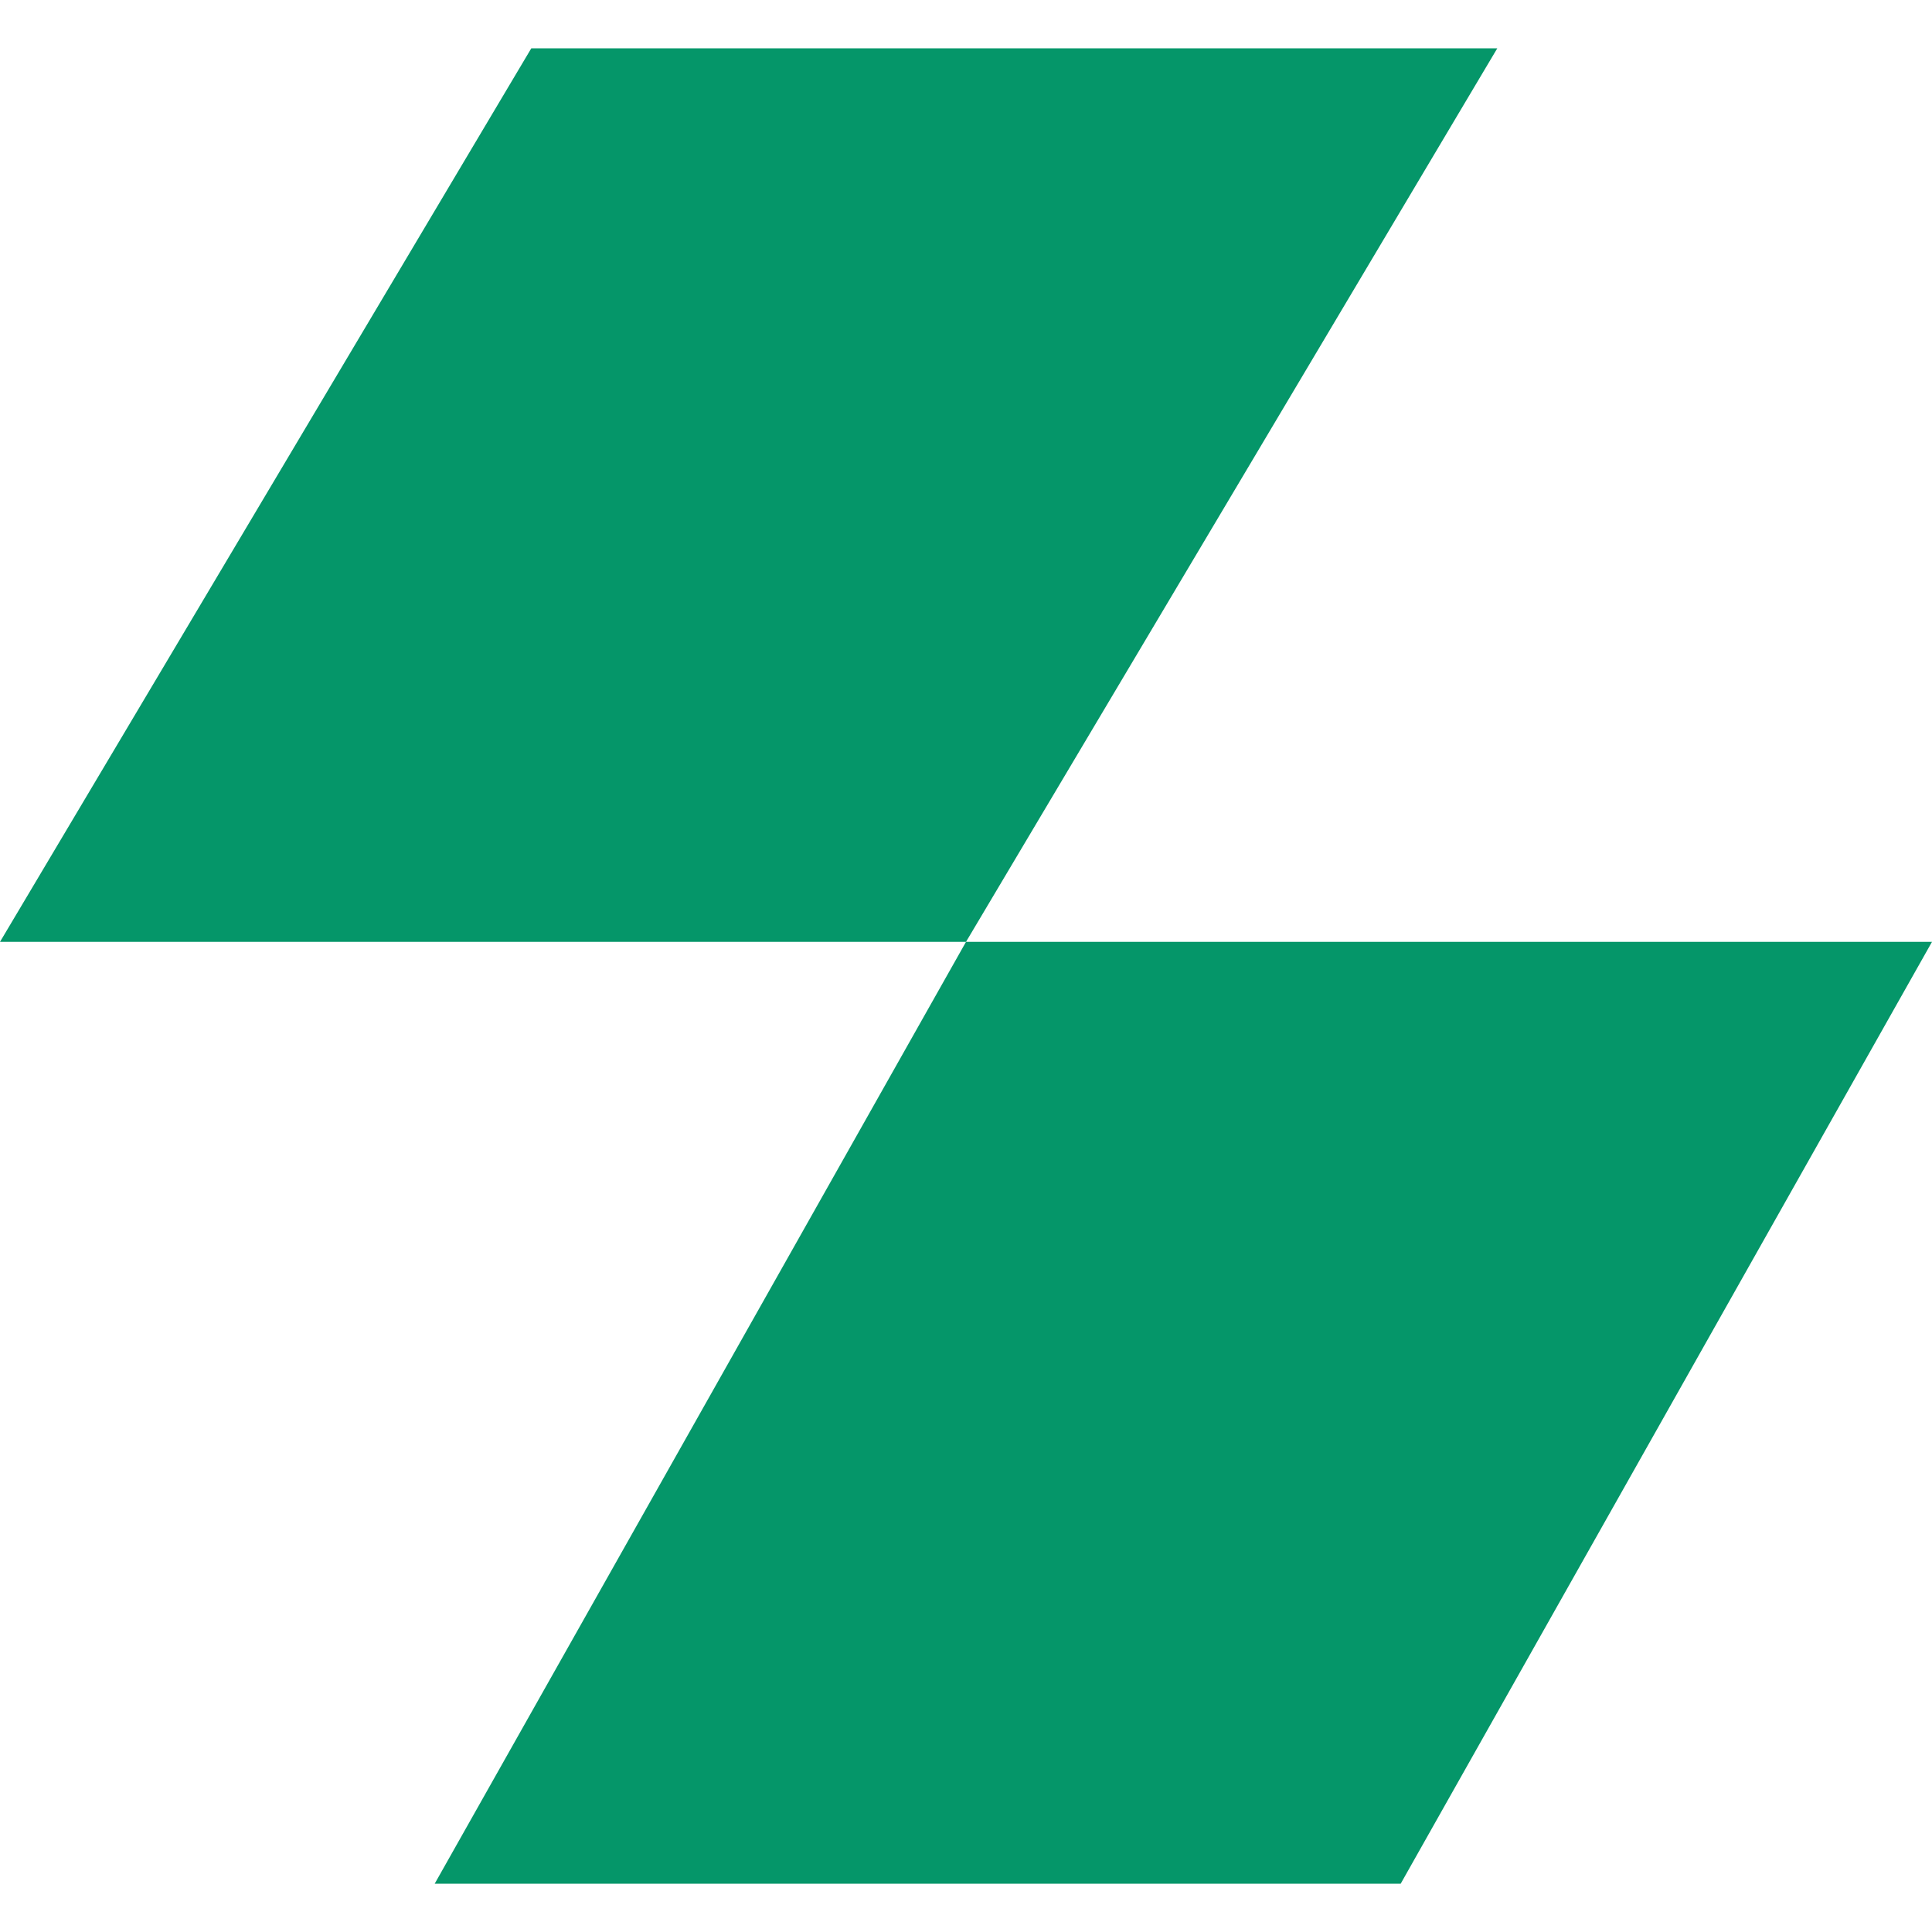
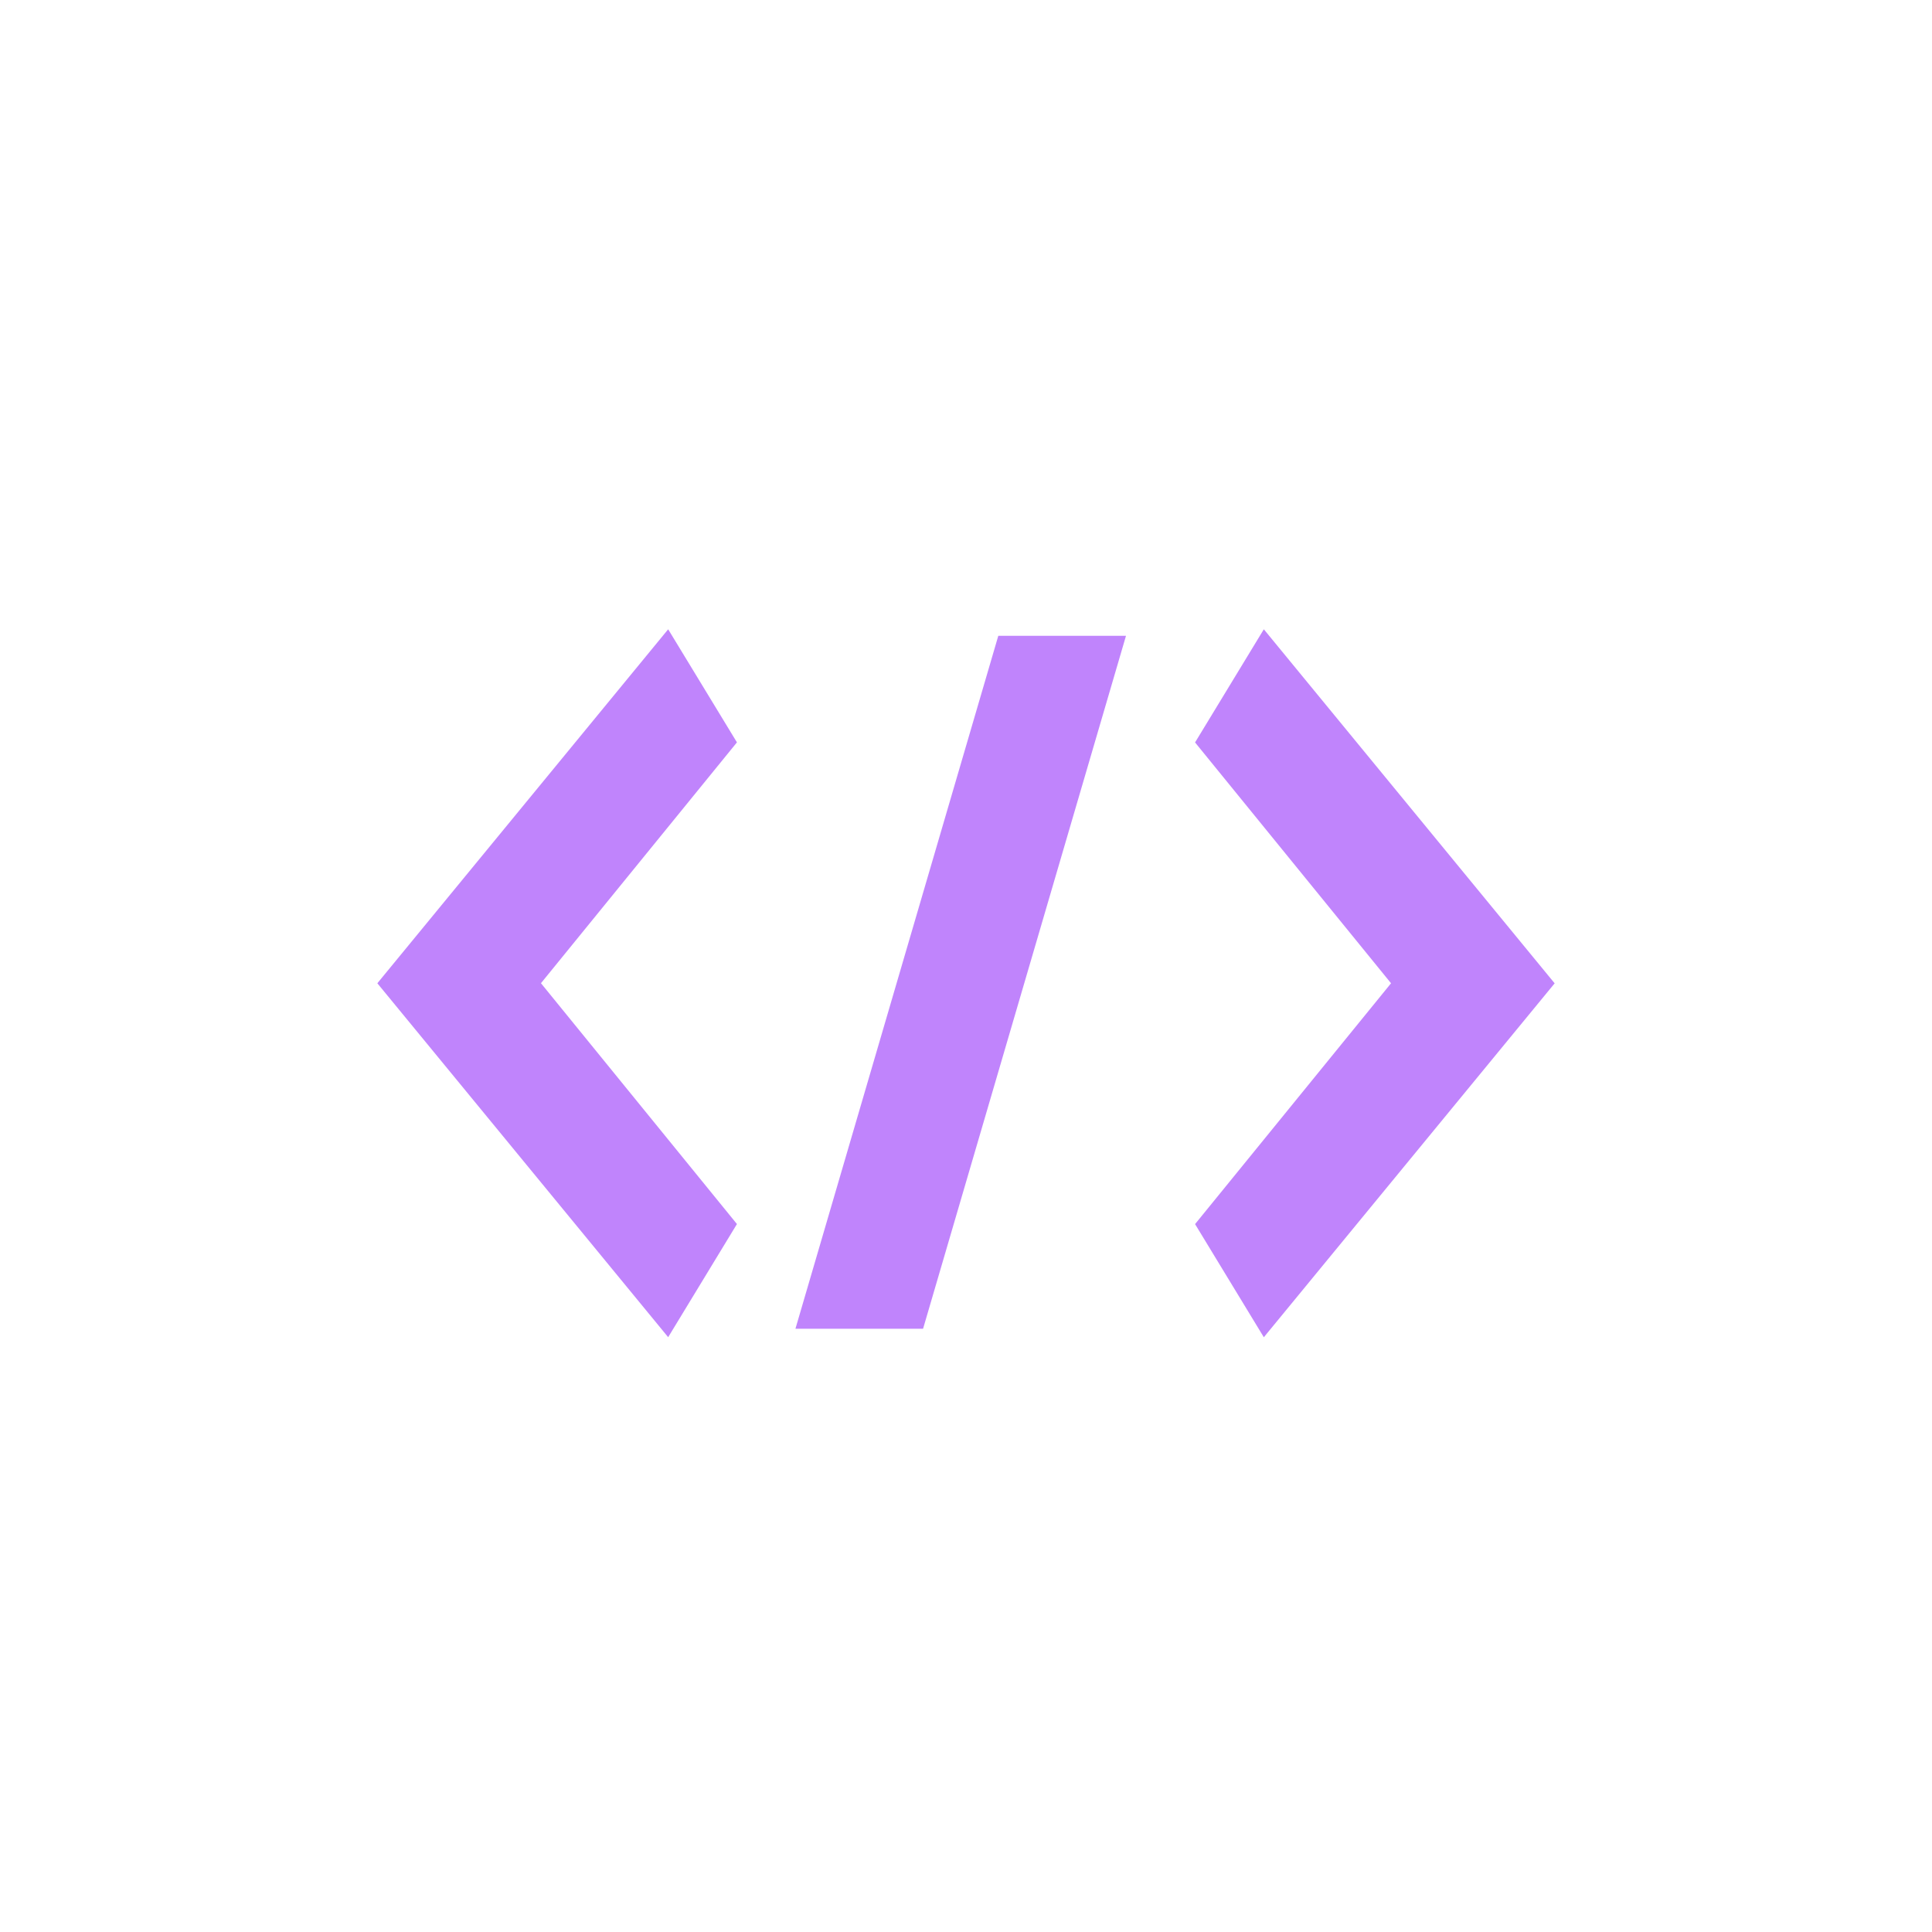
- <svg xmlns="http://www.w3.org/2000/svg" width="20" height="20" viewBox="0 0 20 20" fill="none">
-   <path fill-rule="evenodd" clip-rule="evenodd" d="M0 9.75L5.5 0.5H15.5L10 9.75H0ZM10 9.75L4.5 19.5H14.5L20 9.75L10 9.75Z" fill="#059669" />
+ <svg xmlns="http://www.w3.org/2000/svg" stroke="currentColor" fill="currentColor" stroke-width="0" version="1.1" viewBox="0 0 32 32" height="1em" width="1em">
+   <path d="M11.067 10.423l-4.817 5.863 4.817 5.862 1.139-1.874-3.246-3.989 3.246-3.989zM13.175 22.008h2.114l3.361-11.477h-2.115zM20.933 10.423l-1.139 1.874 3.246 3.989-3.246 3.989 1.139 1.874 4.817-5.862z" fill="#c084fc" />
</svg>
